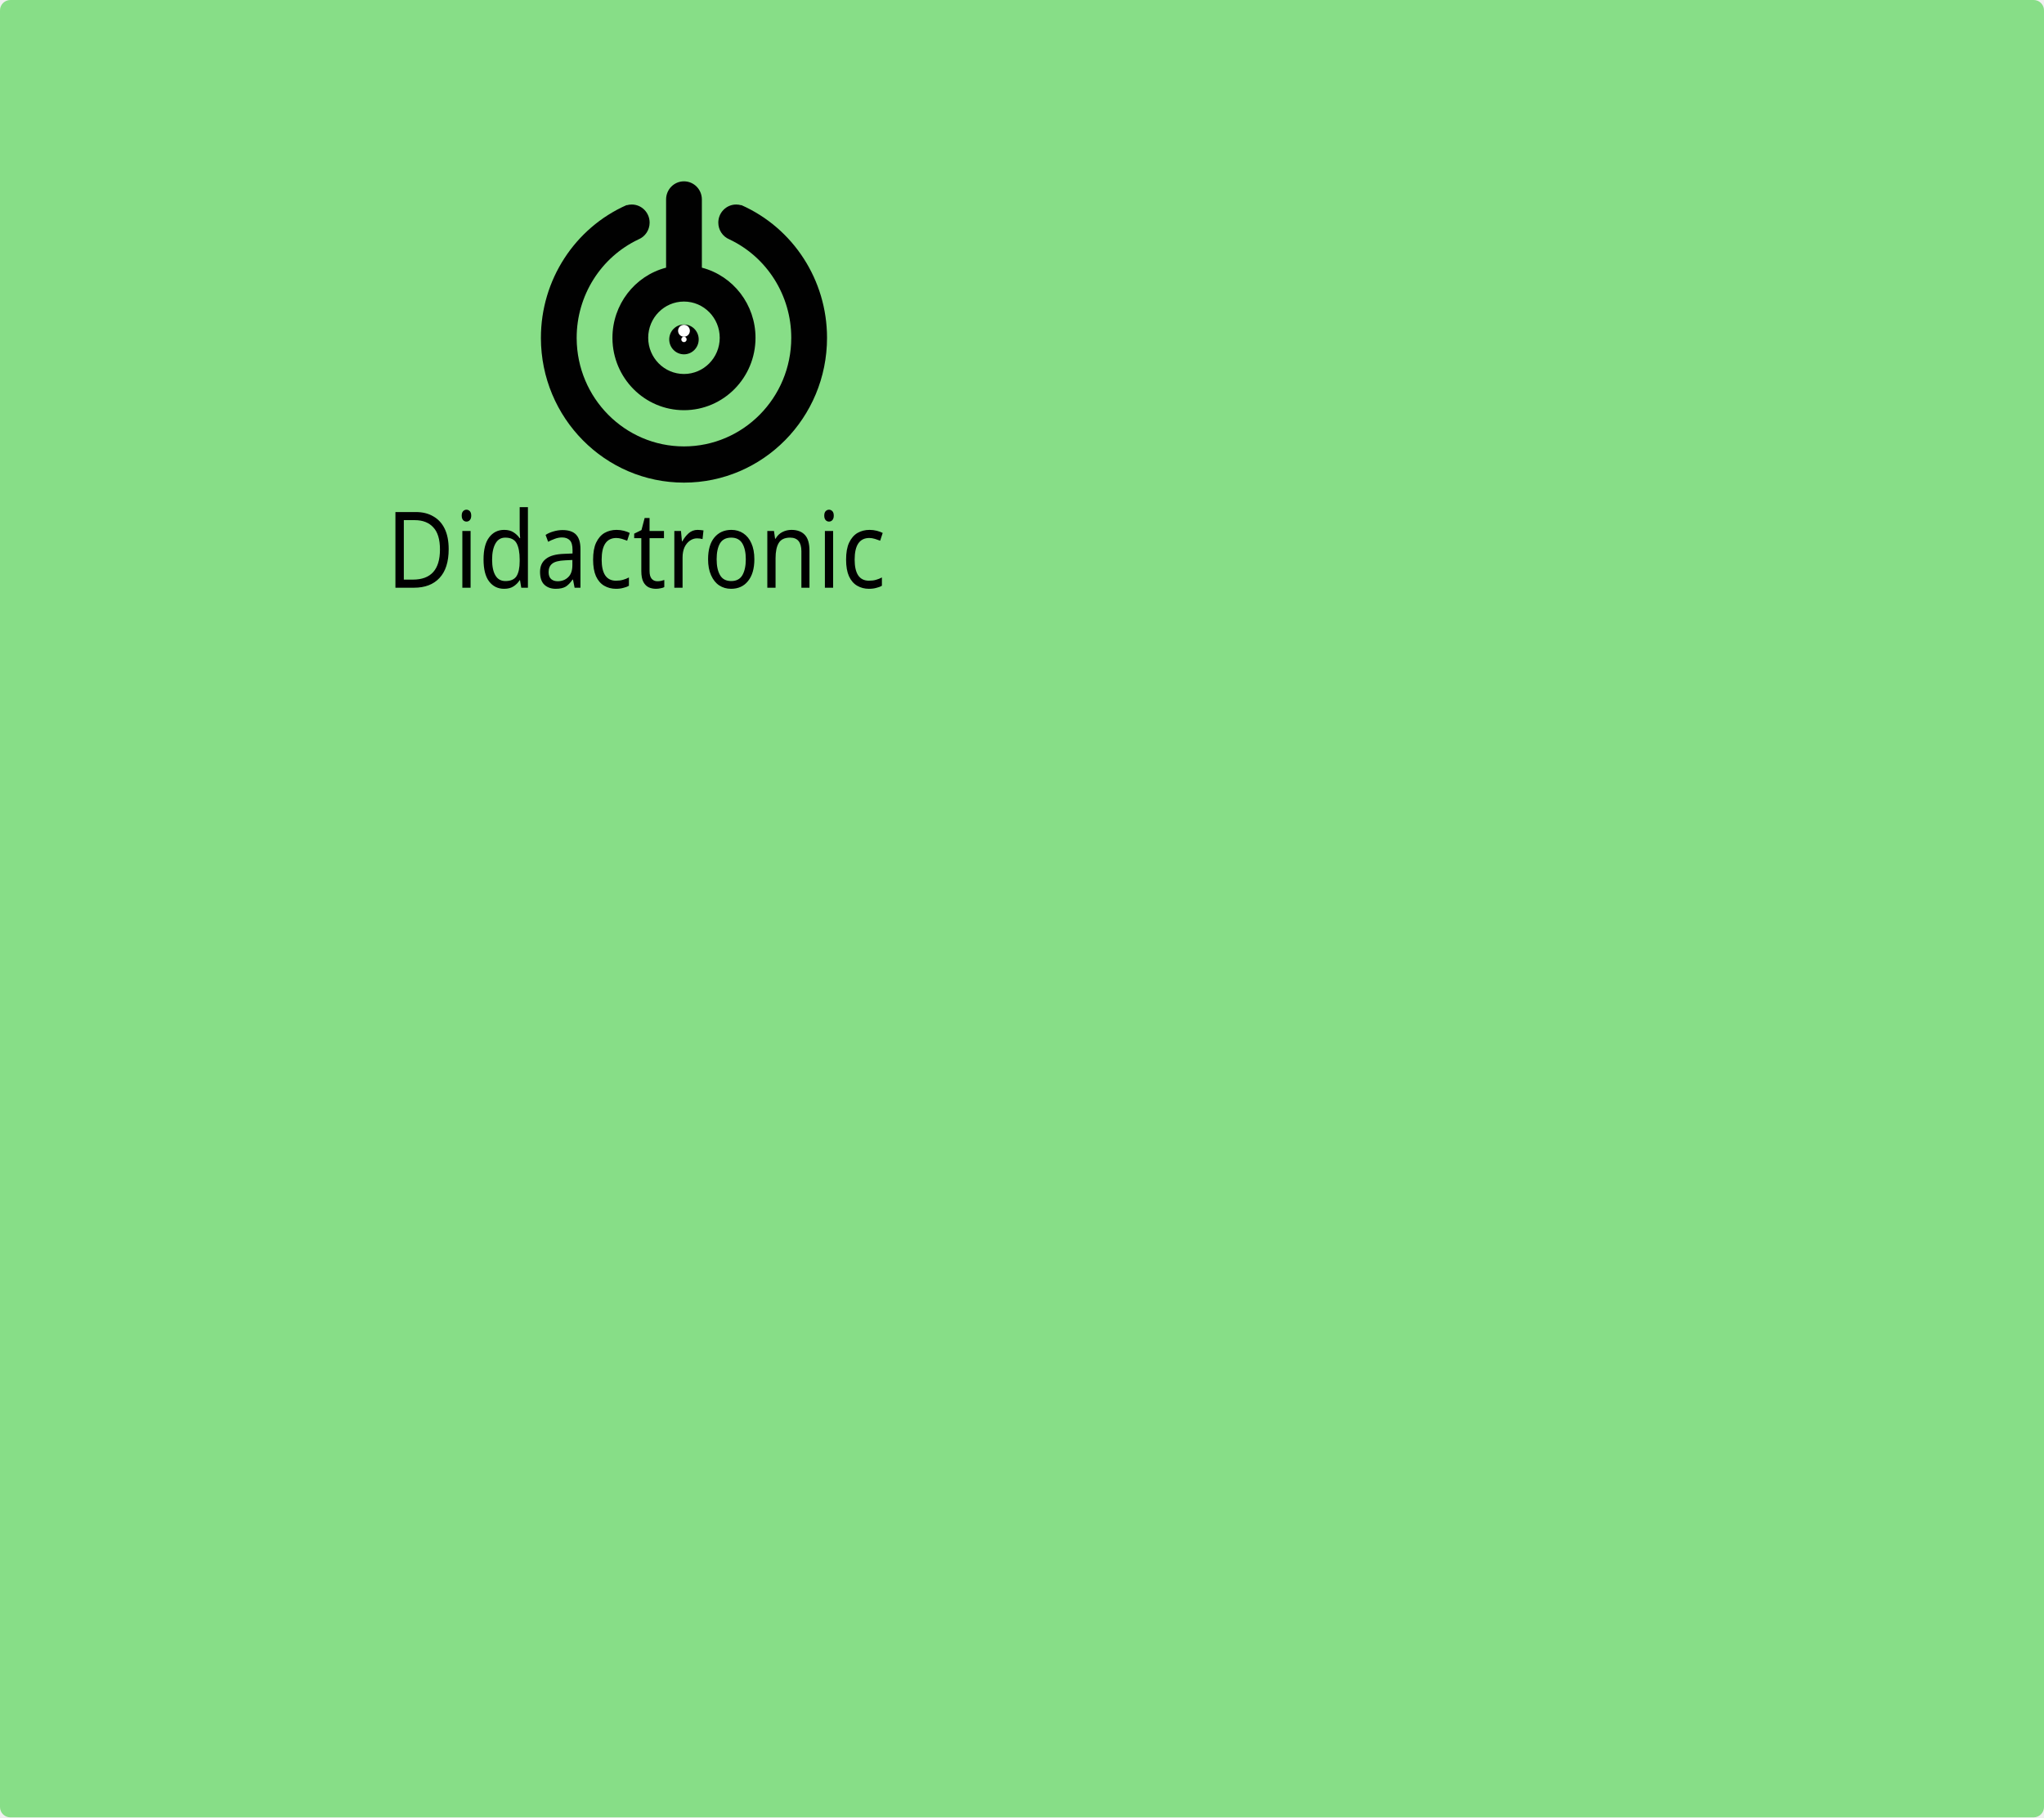
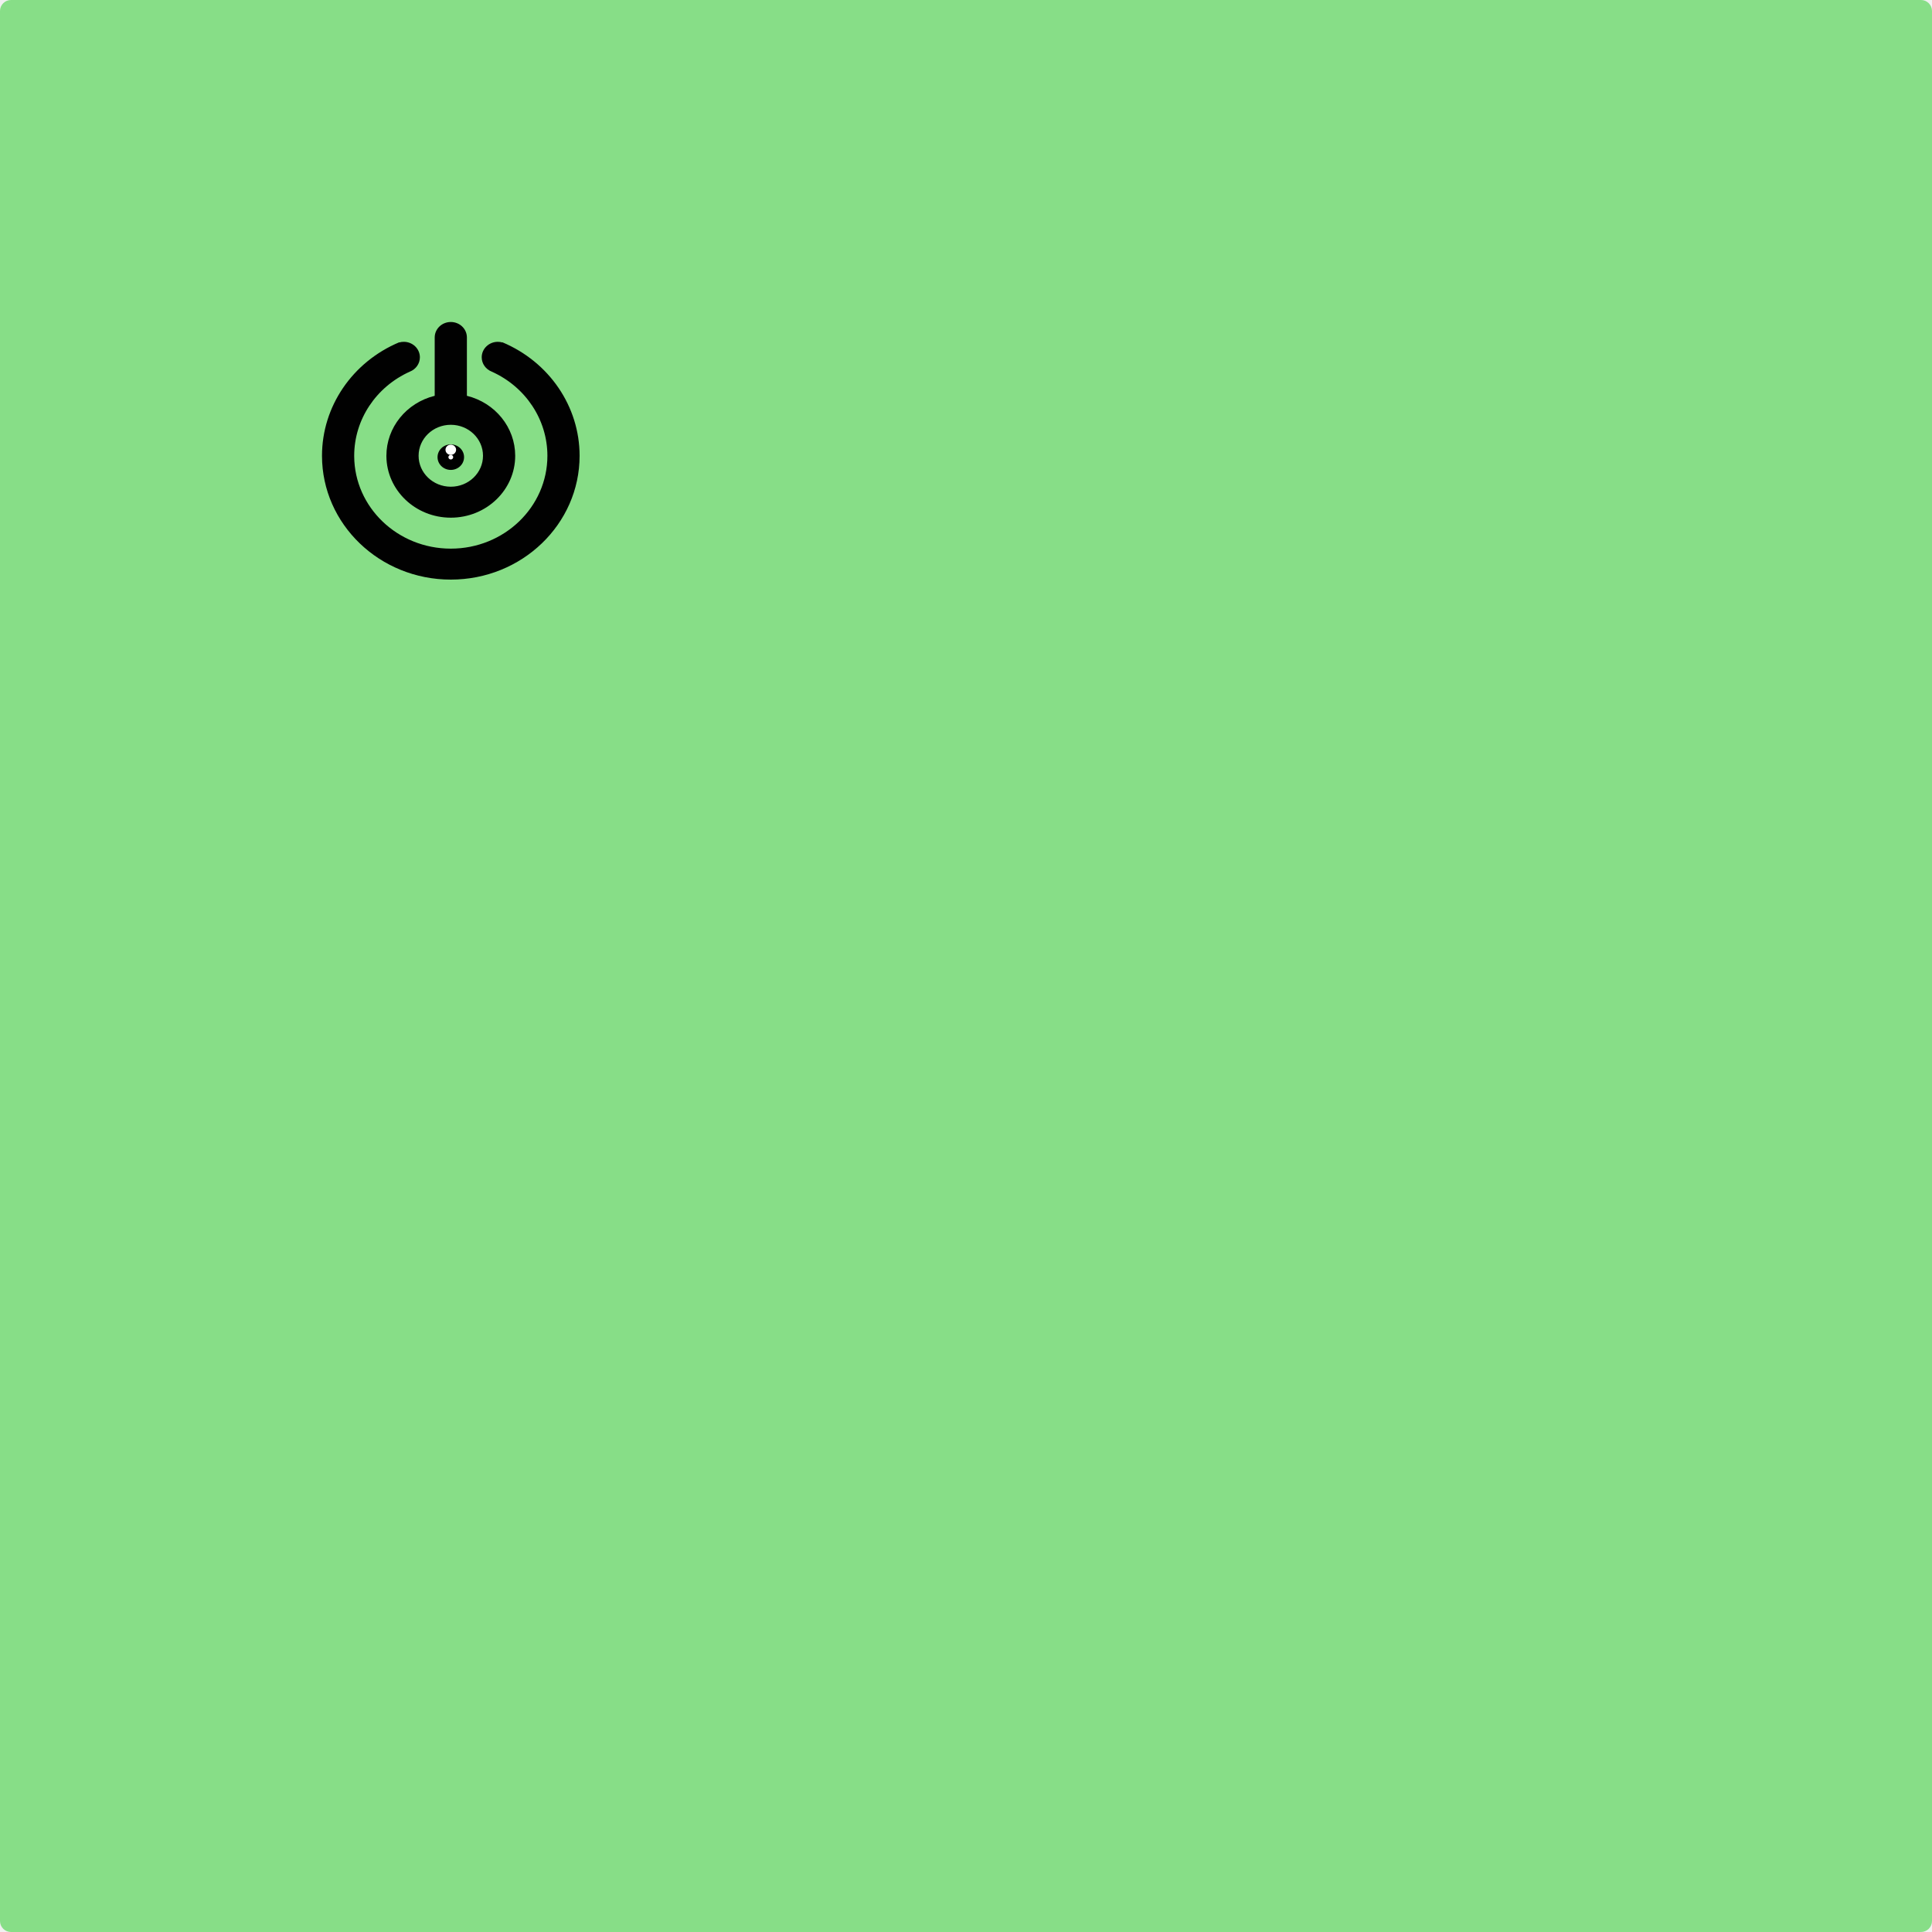
- <svg xmlns="http://www.w3.org/2000/svg" width="1350" height="1200" viewBox="0 0 1350 1200" version="1.1" id="svg1082" xml:space="preserve">
+ <svg xmlns="http://www.w3.org/2000/svg" width="1500" height="1500" viewBox="0 0 1500 1500" version="1.1" id="svg1082" xml:space="preserve">
  <defs id="defs1076" />
-   <rect style="fill:#87de87;stroke-width:0" id="rect1084" width="1350" height="1200" x="0" y="0" ry="6.842" />
  <g aria-label="&lt;/&gt;" transform="matrix(0.845208,0,0,1.138528,64.91578,26.83639)" id="text3814-6" style="font-weight:600;font-size:1.875px;font-family:airment;-inkscape-font-specification:'airment, Semi-Bold';fill:#ffffff;stroke-width:0" />
-   <g id="g1250" transform="matrix(7.142491,0,0,7.142491,321.9303,119.7349)">
-     <path id="path1717" style="display:inline;fill:#000000;fill-opacity:0.996;fill-rule:evenodd;stroke-width:0;stroke-miterlimit:4;stroke-dasharray:none" d="M 4.945,14.476 A 13.229,13.391 0 0 0 18.174,27.853 13.229,13.391 0 0 0 31.403,14.462 13.229,13.391 0 0 0 23.466,2.19 v 0.02 a 1.654,1.674 0 0 0 -0.463,-0.067 1.654,1.674 0 0 0 -1.654,1.674 1.654,1.674 0 0 0 1.031,1.55 9.922,10.043 0 0 1 5.716,9.095 9.922,10.043 0 0 1 -9.922,10.043 9.922,10.043 0 0 1 -9.922,-9.989 9.922,10.043 0 0 1 0,-0.054 A 9.922,10.043 0 0 1 13.968,5.367 1.654,1.674 0 0 0 14.999,3.816 1.654,1.674 0 0 0 13.346,2.143 1.654,1.674 0 0 0 12.883,2.209 V 2.19 a 13.229,13.391 0 0 0 -7.937,12.272 13.229,13.391 0 0 0 0,0.014 z m 6.615,0.031 a 6.615,6.695 0 0 0 6.615,6.65 6.615,6.695 0 0 0 6.615,-6.695 6.615,6.695 0 0 0 -4.961,-6.482 c 2.9e-5,-0.004 5.3e-4,-0.008 5.3e-4,-0.012 V 1.674 C 19.828,0.747 19.09,0 18.174,0 17.258,0 16.521,0.747 16.521,1.674 v 6.294 c 0,0.004 5.03e-4,0.008 5.29e-4,0.012 a 6.615,6.695 0 0 0 -4.961,6.483 6.615,6.695 0 0 0 0,0.045 z m 3.307,-0.041 a 3.307,3.348 0 0 1 0,-0.004 3.307,3.348 0 0 1 3.307,-3.348 3.307,3.348 0 0 1 3.307,3.348 3.307,3.348 0 0 1 -3.307,3.348 3.307,3.348 0 0 1 -3.307,-3.344 z" />
-     <g id="g4464-2" transform="matrix(0.185005,-0.1685685,0.1672204,0.1864964,5.658445,9.934863)" style="fill:#ffffff">
+   <rect style="fill:#87de87;stroke-width:0" id="rect1084" width="1500" height="1500" x="0" y="0" ry="8.552" />
+   <g id="g544" transform="matrix(0.9524948,0,0,0.8042689,-128.0884,129.6262)">
+     <path id="path1717" style="display:inline;fill:#000000;fill-opacity:0.996;fill-rule:evenodd;stroke-width:0;stroke-miterlimit:4;stroke-dasharray:none" d="M 396.945,278.913 A 104.987,119.553 0 0 0 501.933,398.342 104.987,119.553 0 0 0 606.92,278.787 104.987,119.553 0 0 0 543.928,169.218 v 0.182 a 13.123,14.944 0 0 0 -3.675,-0.603 13.123,14.944 0 0 0 -13.123,14.944 13.123,14.944 0 0 0 8.182,13.842 78.741,89.665 0 0 1 45.362,81.204 78.741,89.665 0 0 1 -78.741,89.666 78.741,89.665 0 0 1 -78.741,-89.185 78.741,89.665 0 0 1 0,-0.481 78.741,89.665 0 0 1 45.358,-81.204 13.123,14.944 0 0 0 8.186,-13.842 13.123,14.944 0 0 0 -13.123,-14.944 13.123,14.944 0 0 0 -3.675,0.598 v -0.173 a 104.987,119.553 0 0 0 -62.992,109.565 104.987,119.553 0 0 0 0,0.126 z m 52.494,0.276 a 52.494,59.777 0 0 0 52.494,59.376 52.494,59.777 0 0 0 52.494,-59.777 52.494,59.777 0 0 0 -39.374,-57.876 c 2.3e-4,-0.036 0.004,-0.071 0.004,-0.107 v -56.191 c 0,-8.279 -5.853,-14.944 -13.123,-14.944 -7.27,0 -13.123,6.665 -13.123,14.944 v 56.191 c 0,0.034 0.004,0.068 0.004,0.103 a 52.494,59.777 0 0 0 -39.375,57.881 52.494,59.777 0 0 0 0,0.402 z m 26.247,-0.369 a 26.247,29.889 0 0 1 0,-0.032 26.247,29.889 0 0 1 26.247,-29.889 26.247,29.889 0 0 1 26.247,29.889 26.247,29.889 0 0 1 -26.247,29.889 26.247,29.889 0 0 1 -26.247,-29.856 z" />
+     <g id="g4464-2" transform="matrix(1.468218,-1.504999,1.327078,1.665061,402.6064,238.3682)" style="fill:#ffffff">
      <g id="g586" transform="translate(0.879859,-1.929156)">
        <ellipse style="fill:#000000;stroke-width:0" id="path577" cx="50.829" cy="20.633" transform="rotate(42.10948)" rx="5.463" ry="5.485" />
        <ellipse style="fill:#ffffff;stroke-width:0" id="path579" cx="50.829" cy="17.458" transform="rotate(42.10948)" rx="2.185" ry="2.194" />
        <ellipse style="fill:#ffffff;stroke-width:0" id="path581" cx="50.829" cy="20.633" transform="rotate(42.10948)" rx="0.993" ry="0.997" />
      </g>
    </g>
-     <text xml:space="preserve" style="font-style:normal;font-variant:normal;font-weight:normal;font-stretch:normal;font-size:9.187px;font-family:andromeda;-inkscape-font-specification:'andromeda, @wght=700';font-variant-ligatures:normal;font-variant-caps:normal;font-variant-numeric:normal;font-variant-east-asian:normal;font-variation-settings:'wght' 700;fill:#000000;stroke-width:0" x="-9.96" y="35.24" id="text748-6" transform="scale(0.9379593,1.066144)">
-       <tspan id="tspan746-8" style="font-style:normal;font-variant:normal;font-weight:normal;font-stretch:normal;font-size:9.187px;font-family:'Electro Shackle';-inkscape-font-specification:'Electro Shackle, Normal';font-variant-ligatures:normal;font-variant-caps:normal;font-variant-numeric:normal;font-variant-east-asian:normal;fill:#000000;stroke-width:0" x="-9.96" y="35.24">Didactronic</tspan>
-     </text>
  </g>
</svg>
